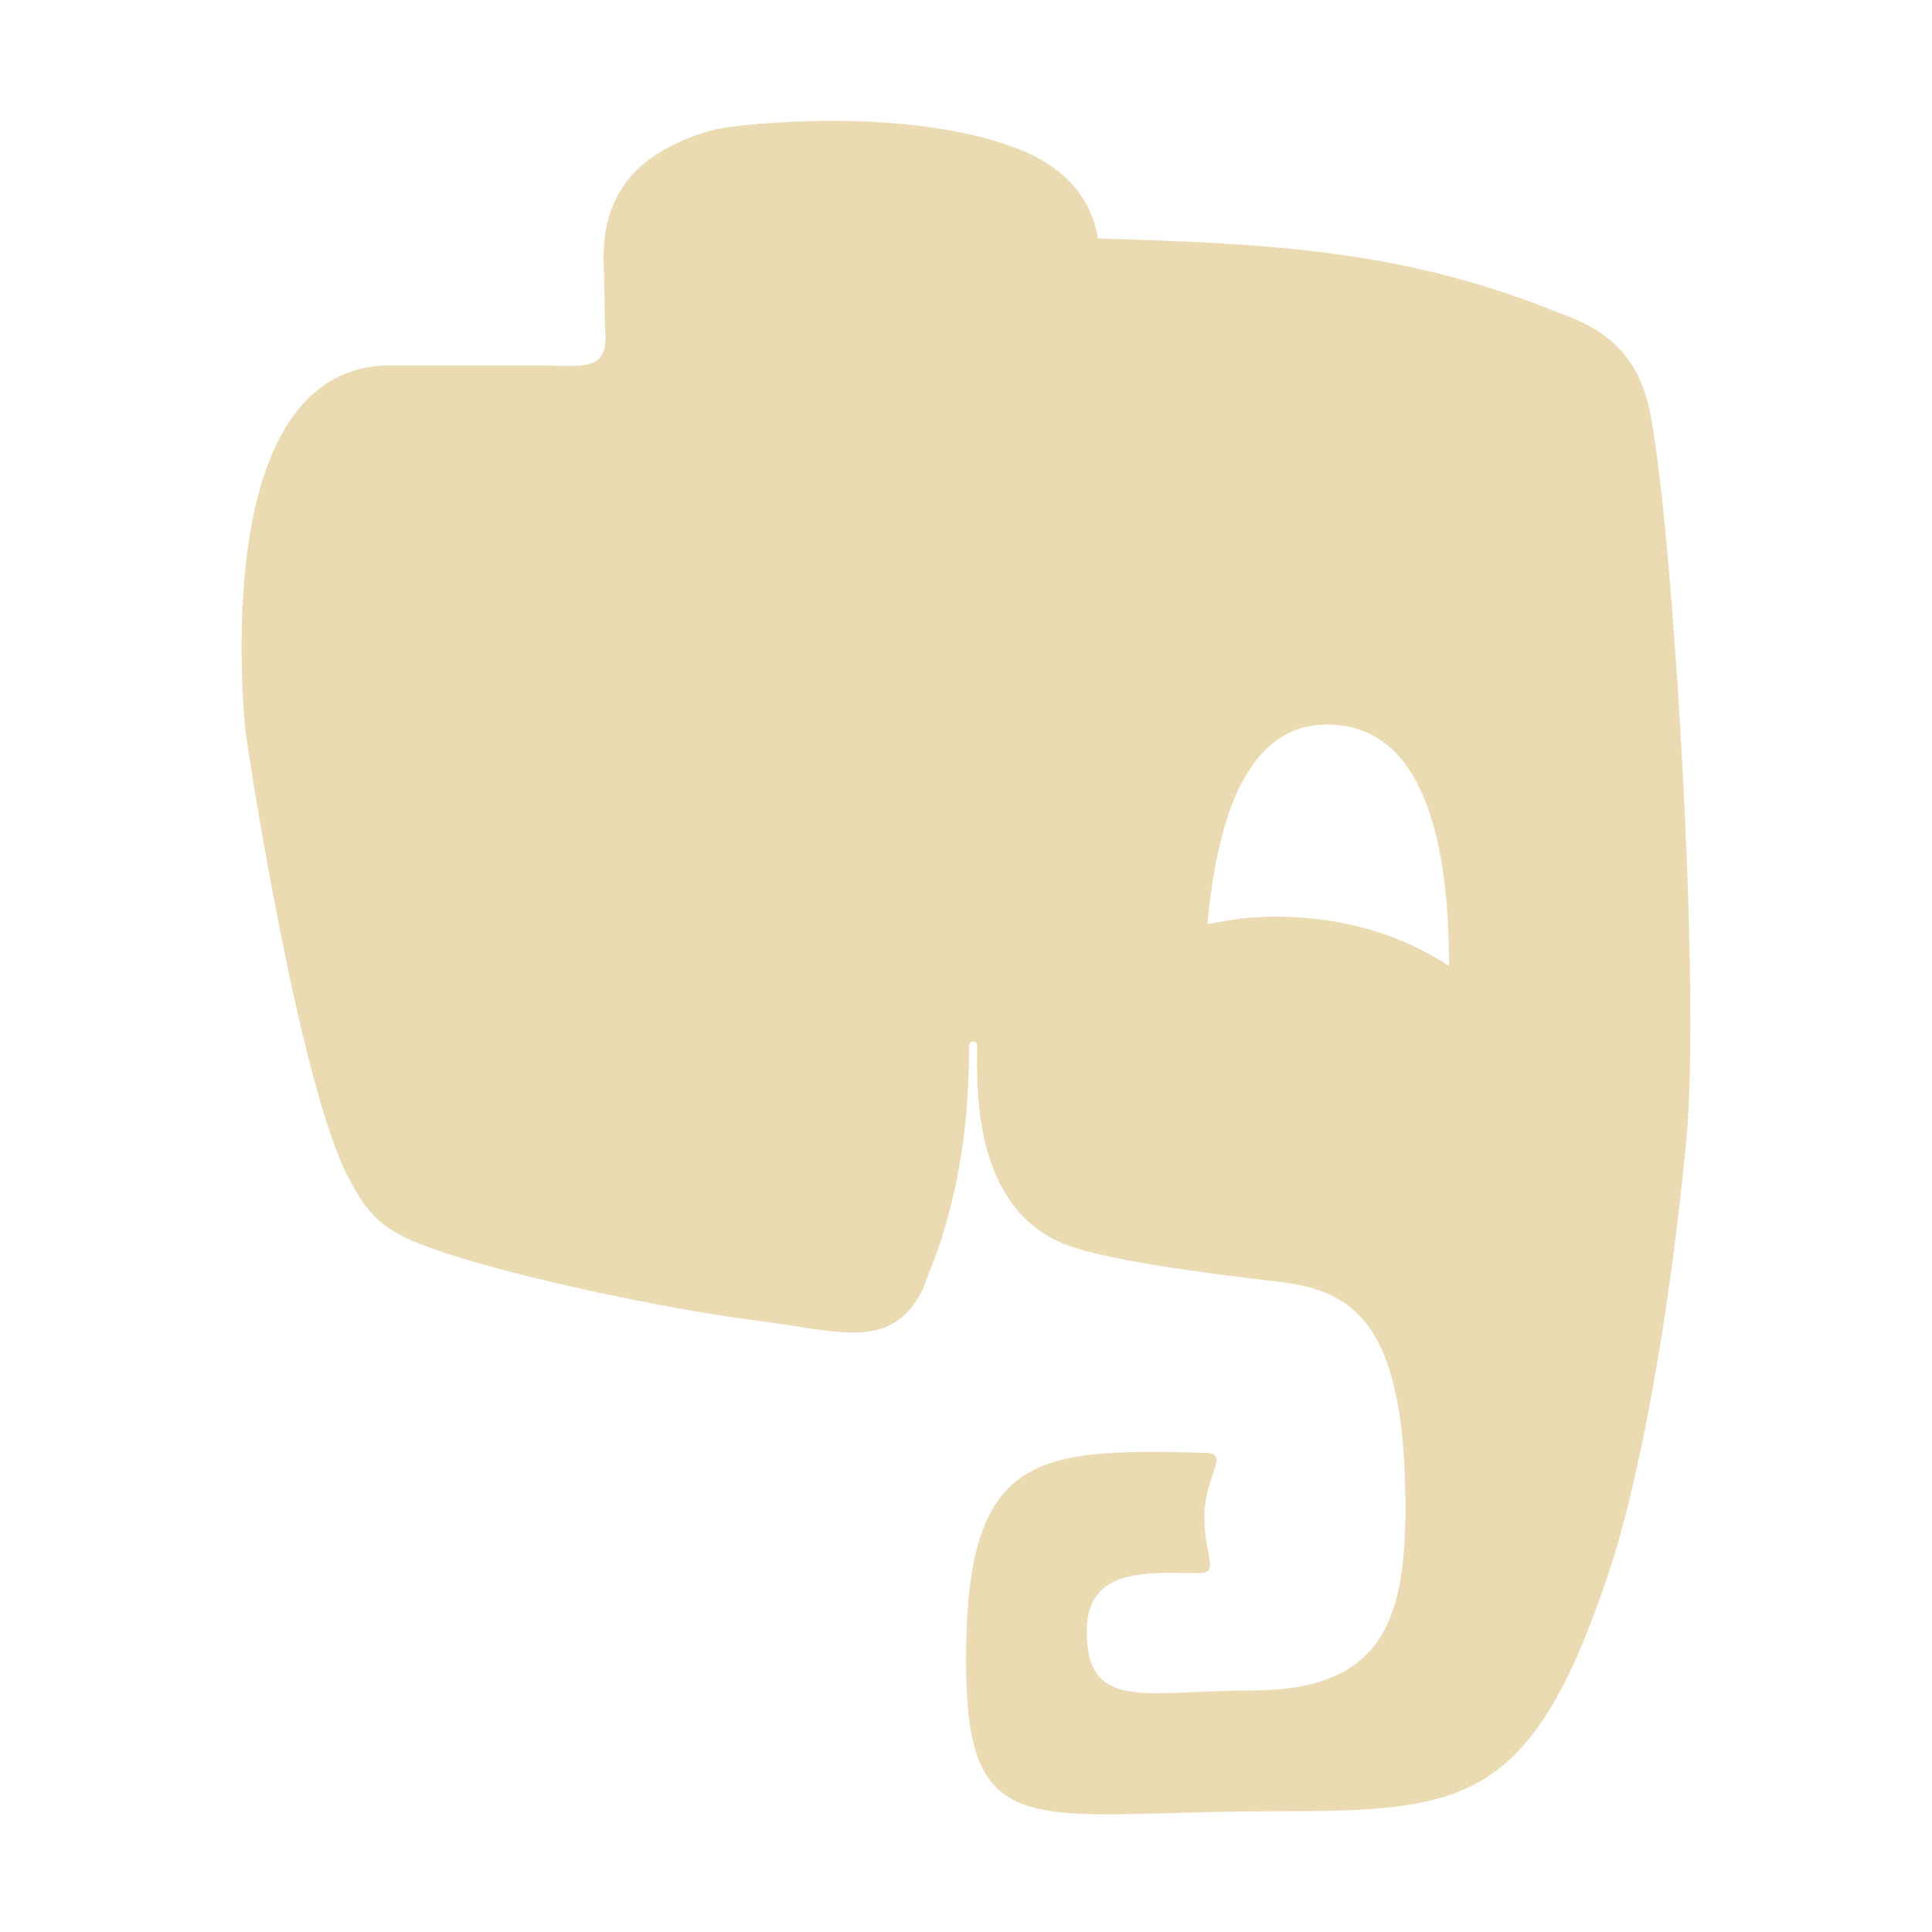
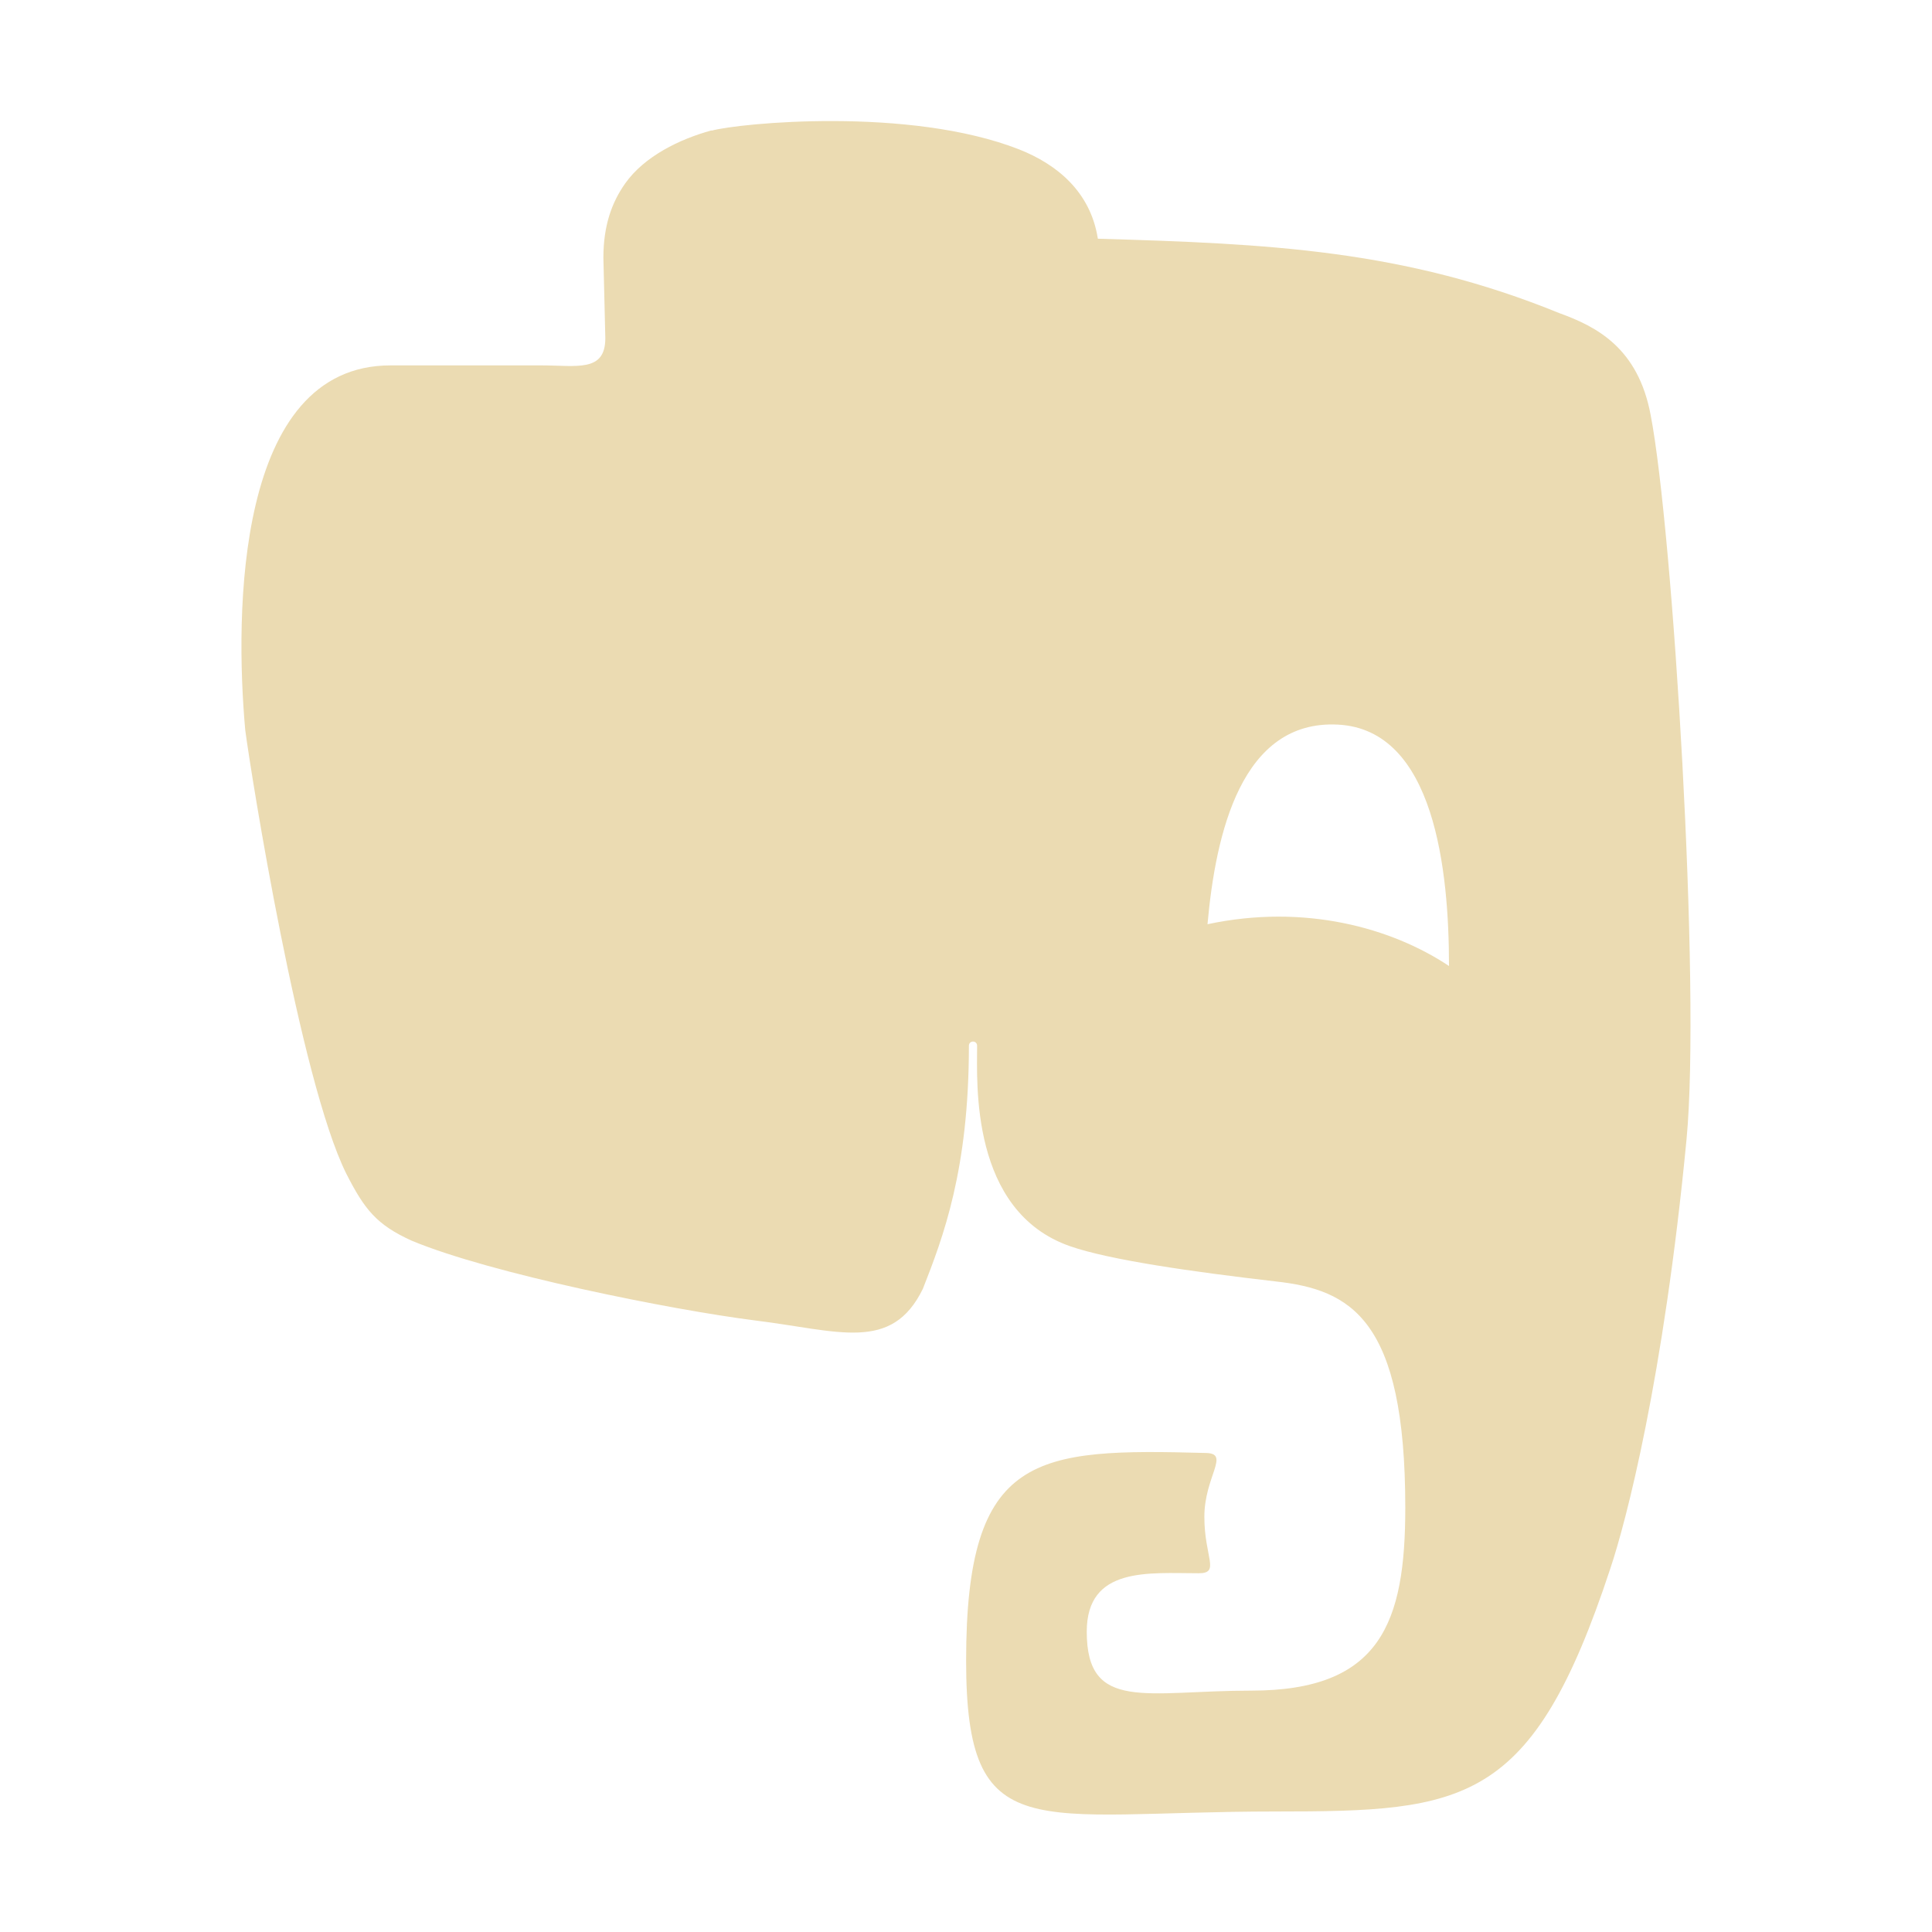
<svg xmlns="http://www.w3.org/2000/svg" width="16" height="16" version="1.1" xml:space="preserve">
  <defs>
    <style id="current-color-scheme" type="text/css">
-    .ColorScheme-Text { color:#ebdbb2; } .ColorScheme-Highlight { color:#458588; }
+    .ColorScheme-Text { color:#ebdbb2; } .ColorScheme-Highlight { color:#458588; } .ColorScheme-NeutralText { color:#fe8019; } .ColorScheme-PositiveText { color:#689d6a; } .ColorScheme-NegativeText { color:#fb4934; }
  </style>
  </defs>
-   <path style="fill:currentColor" class="ColorScheme-Text" d="M 7.027,1.002 C 6.56,0.993 6.056,1.036 5.892,1.08 5.629,1.152 5.336,1.295 5.177,1.52 5.069,1.673 4.998,1.863 4.998,2.135 c 0,0.153 0.003,-0.086 0.006,0.232 0.004,0.318 0.01,0.434 0.01,0.434 0,0.284 -0.237,0.225 -0.529,0.225 l -1.25,0 c -1.283,0 -1.29,2.054 -1.203,3.02 0.047,0.361 0.452,2.899 0.836,3.672 0.151,0.297 0.251,0.425 0.543,0.557 0.651,0.272 2.142,0.571 2.84,0.66 0.694,0.085 1.134,0.268 1.393,-0.262 0,0 0.052,-0.133 0.125,-0.328 0.225,-0.666 0.256,-1.254 0.256,-1.684 0,-0.047 0.068,-0.047 0.068,0 0,0.302 -0.06,1.371 0.771,1.66 0.328,0.114 1.01,0.211 1.699,0.291 0.625,0.068 1.076,0.311 1.076,1.873 C 11.639,13.435 11.437,14 10.363,14 9.497,14 9,14.182 9,13.512 c 0,-0.543 0.517,-0.484 0.927,-0.484 0.181,0 0.047,-0.131 0.047,-0.467 0,-0.335 0.216,-0.525 0.014,-0.529 C 8.574,11.994 8,12.027 8,13.75 8,15.313 8.558,15 10.562,15 c 1.572,0 2.127,-0.052 2.773,-2.012 0.13,-0.387 0.441,-1.571 0.631,-3.553 0.12,-1.256 -0.112,-5.042 -0.297,-6 C 13.566,2.879 13.222,2.703 12.916,2.593 11.626,2.067 10.506,2.017 9.092,1.975 9.031,1.585 8.751,1.359 8.441,1.236 8.025,1.073 7.494,1.011 7.027,1.002 Z m 4.012,5 C 11.881,6.043 12,7.209 12,8 11.644,7.764 11.209,7.621 10.729,7.596 10.474,7.579 10.231,7.605 10,7.654 10.068,6.9 10.281,5.959 11.039,6.002 Z" />
+   <path class="ColorScheme-Text" d="m5.892 1.08c-0.263 0.072-0.556 0.214-0.715 0.44-0.108 0.153-0.18 0.344-0.18 0.615 0.006 0.209 0.01 0.445 0.016 0.666 0 0.284-0.237 0.225-0.529 0.225h-1.25c-1.283 0-1.29 2.054-1.203 3.02 0.047 0.361 0.452 2.899 0.836 3.672 0.151 0.297 0.251 0.425 0.543 0.557 0.651 0.272 2.142 0.571 2.84 0.66 0.694 0.085 1.134 0.269 1.393-0.262 0.167-0.425 0.381-0.985 0.381-2.012 0-0.047 0.068-0.047 0.068 0 0 0.302-0.06 1.371 0.771 1.66 0.328 0.114 1.01 0.211 1.699 0.291 0.625 0.068 1.076 0.311 1.076 1.873-5e-6 0.951-0.202 1.516-1.275 1.516-0.866 0-1.363 0.182-1.363-0.488 0-0.543 0.517-0.484 0.927-0.484 0.181 0 0.047-0.131 0.047-0.467 0-0.335 0.216-0.525 0.014-0.529-1.413-0.038-1.987-0.004-1.987 1.719 7e-6 1.562 0.558 1.25 2.562 1.25 1.572 0 2.127-0.052 2.773-2.012 0.13-0.387 0.441-1.571 0.631-3.553 0.12-1.256-0.112-5.042-0.297-6-0.104-0.556-0.448-0.732-0.754-0.843-1.29-0.526-2.41-0.576-3.824-0.617-0.061-0.39-0.34-0.616-0.65-0.739-0.912-0.358-2.324-0.218-2.549-0.156zm6.108 6.92c-0.473-0.315-1.193-0.518-2-0.346 0.068-0.754 0.281-1.695 1.081-1.653s0.919 1.208 0.919 1.999z" fill="currentColor" />
</svg>
